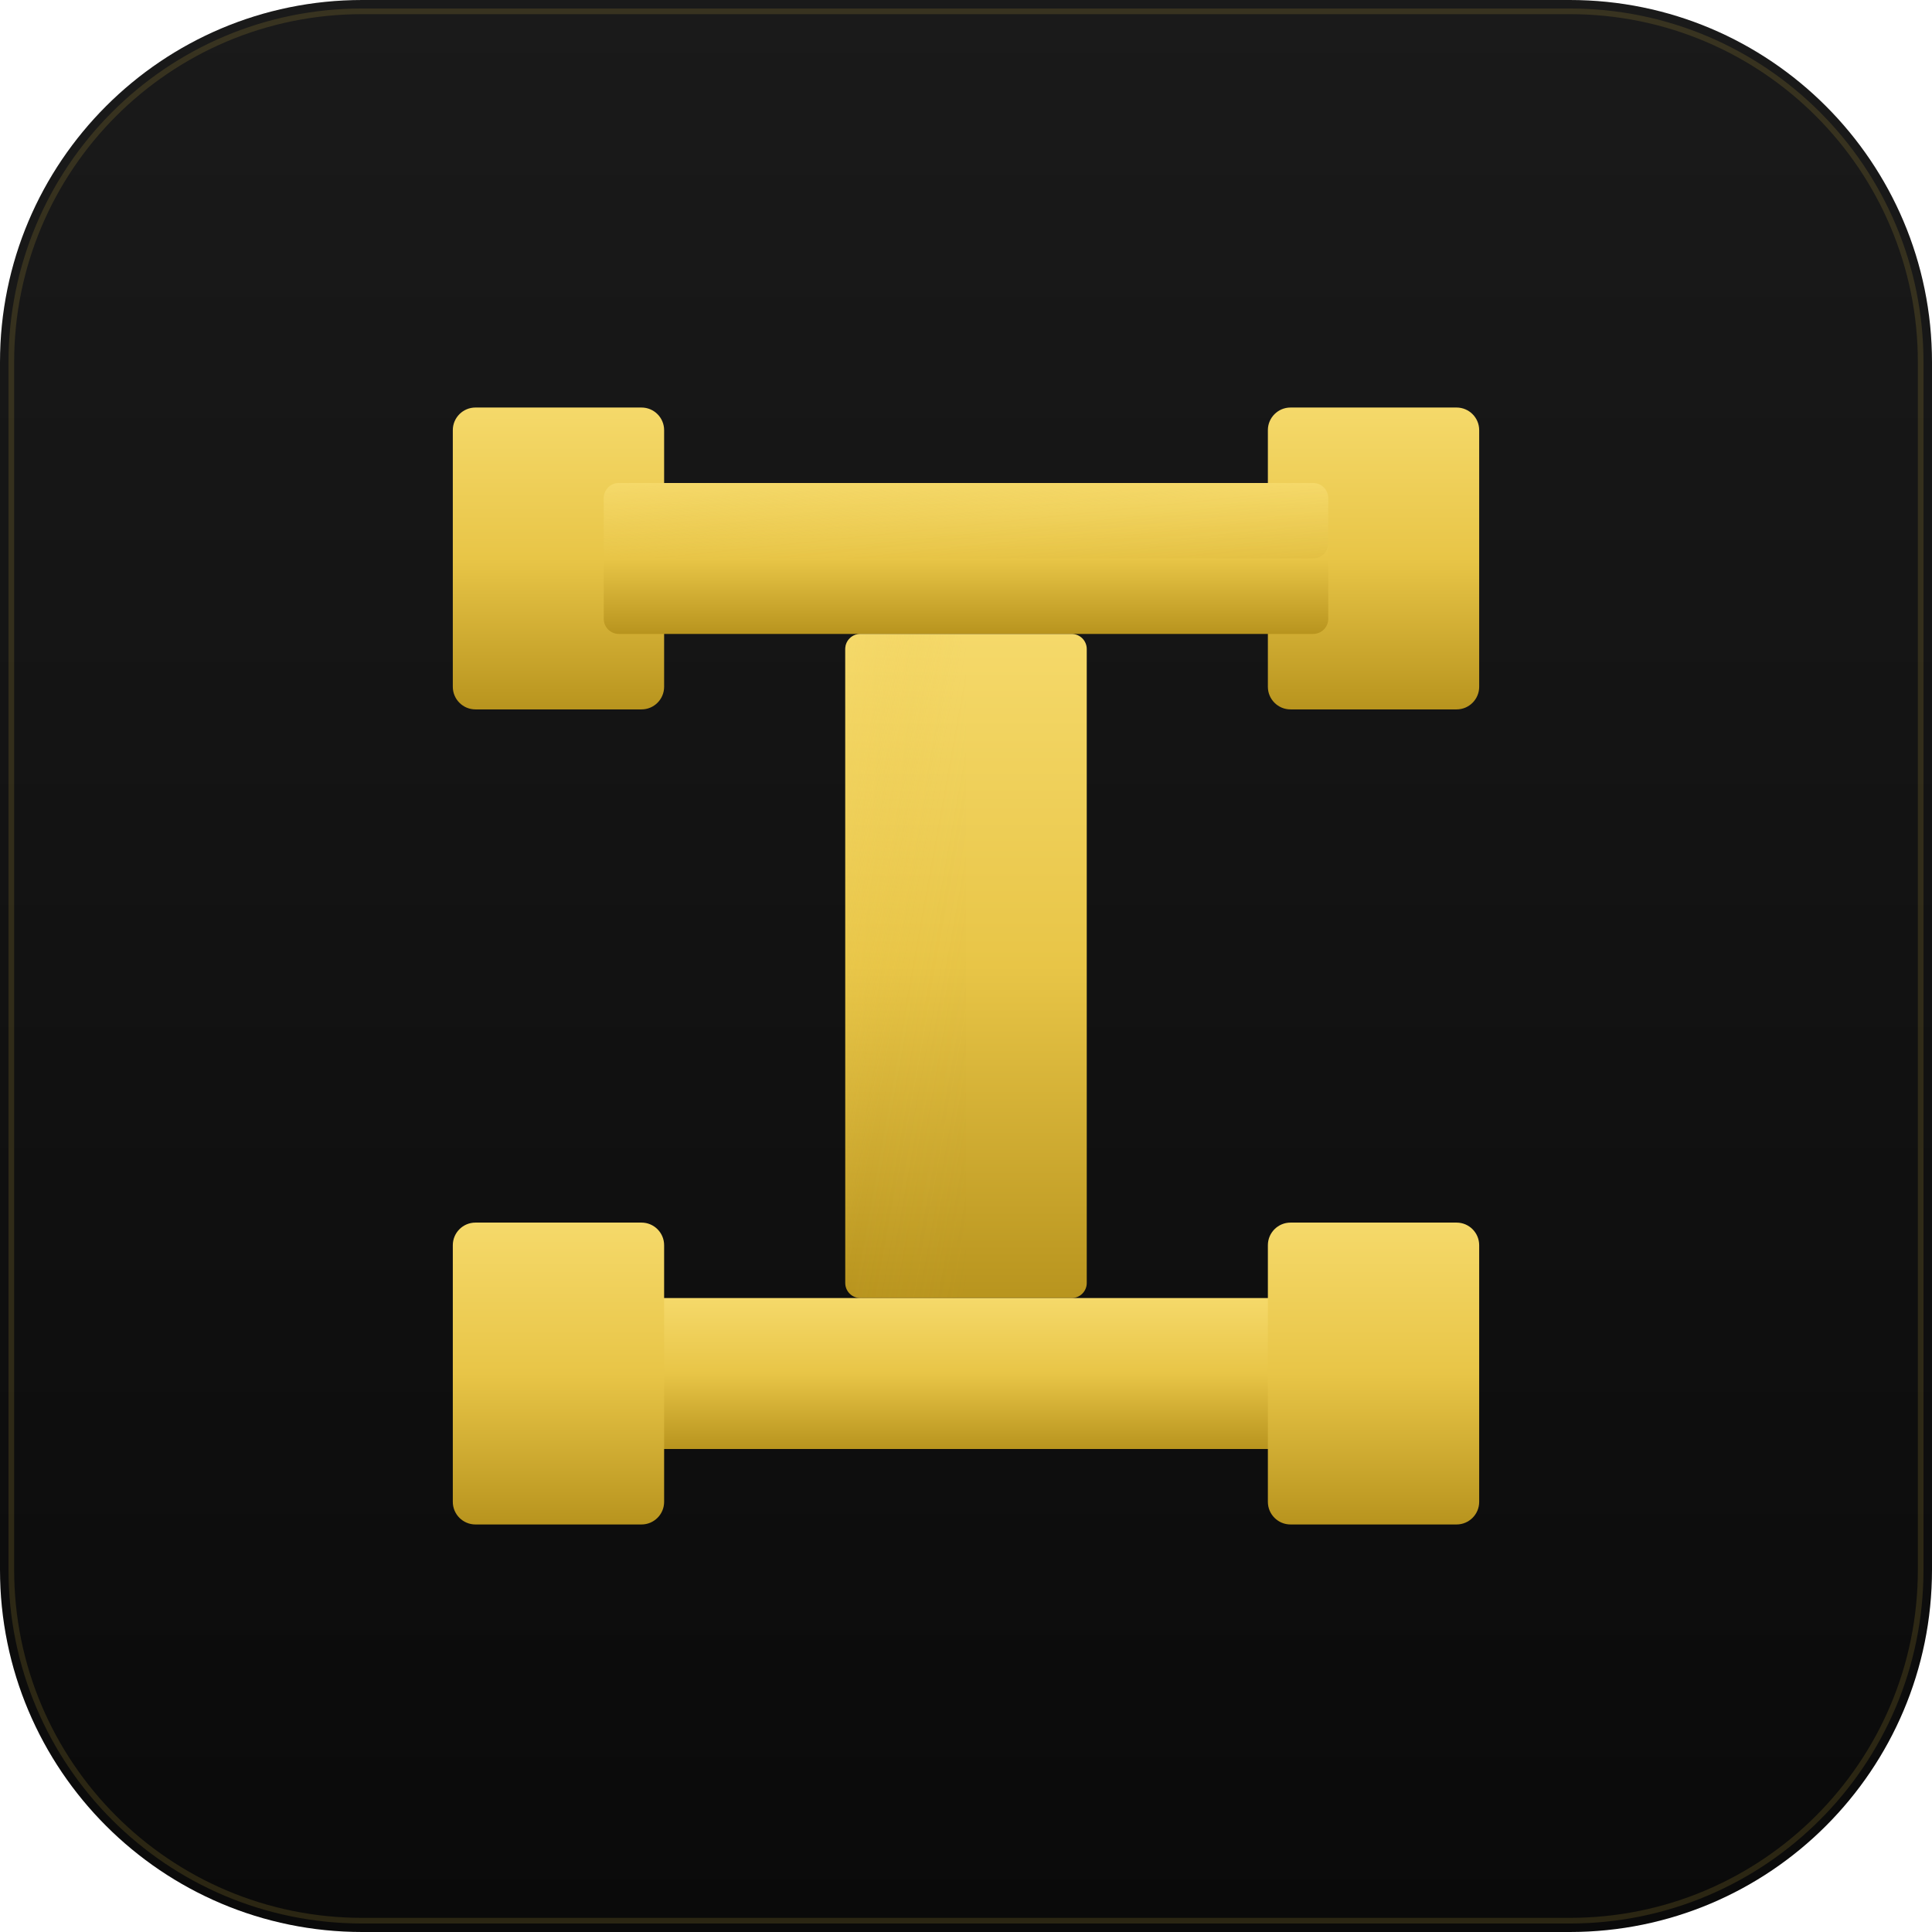
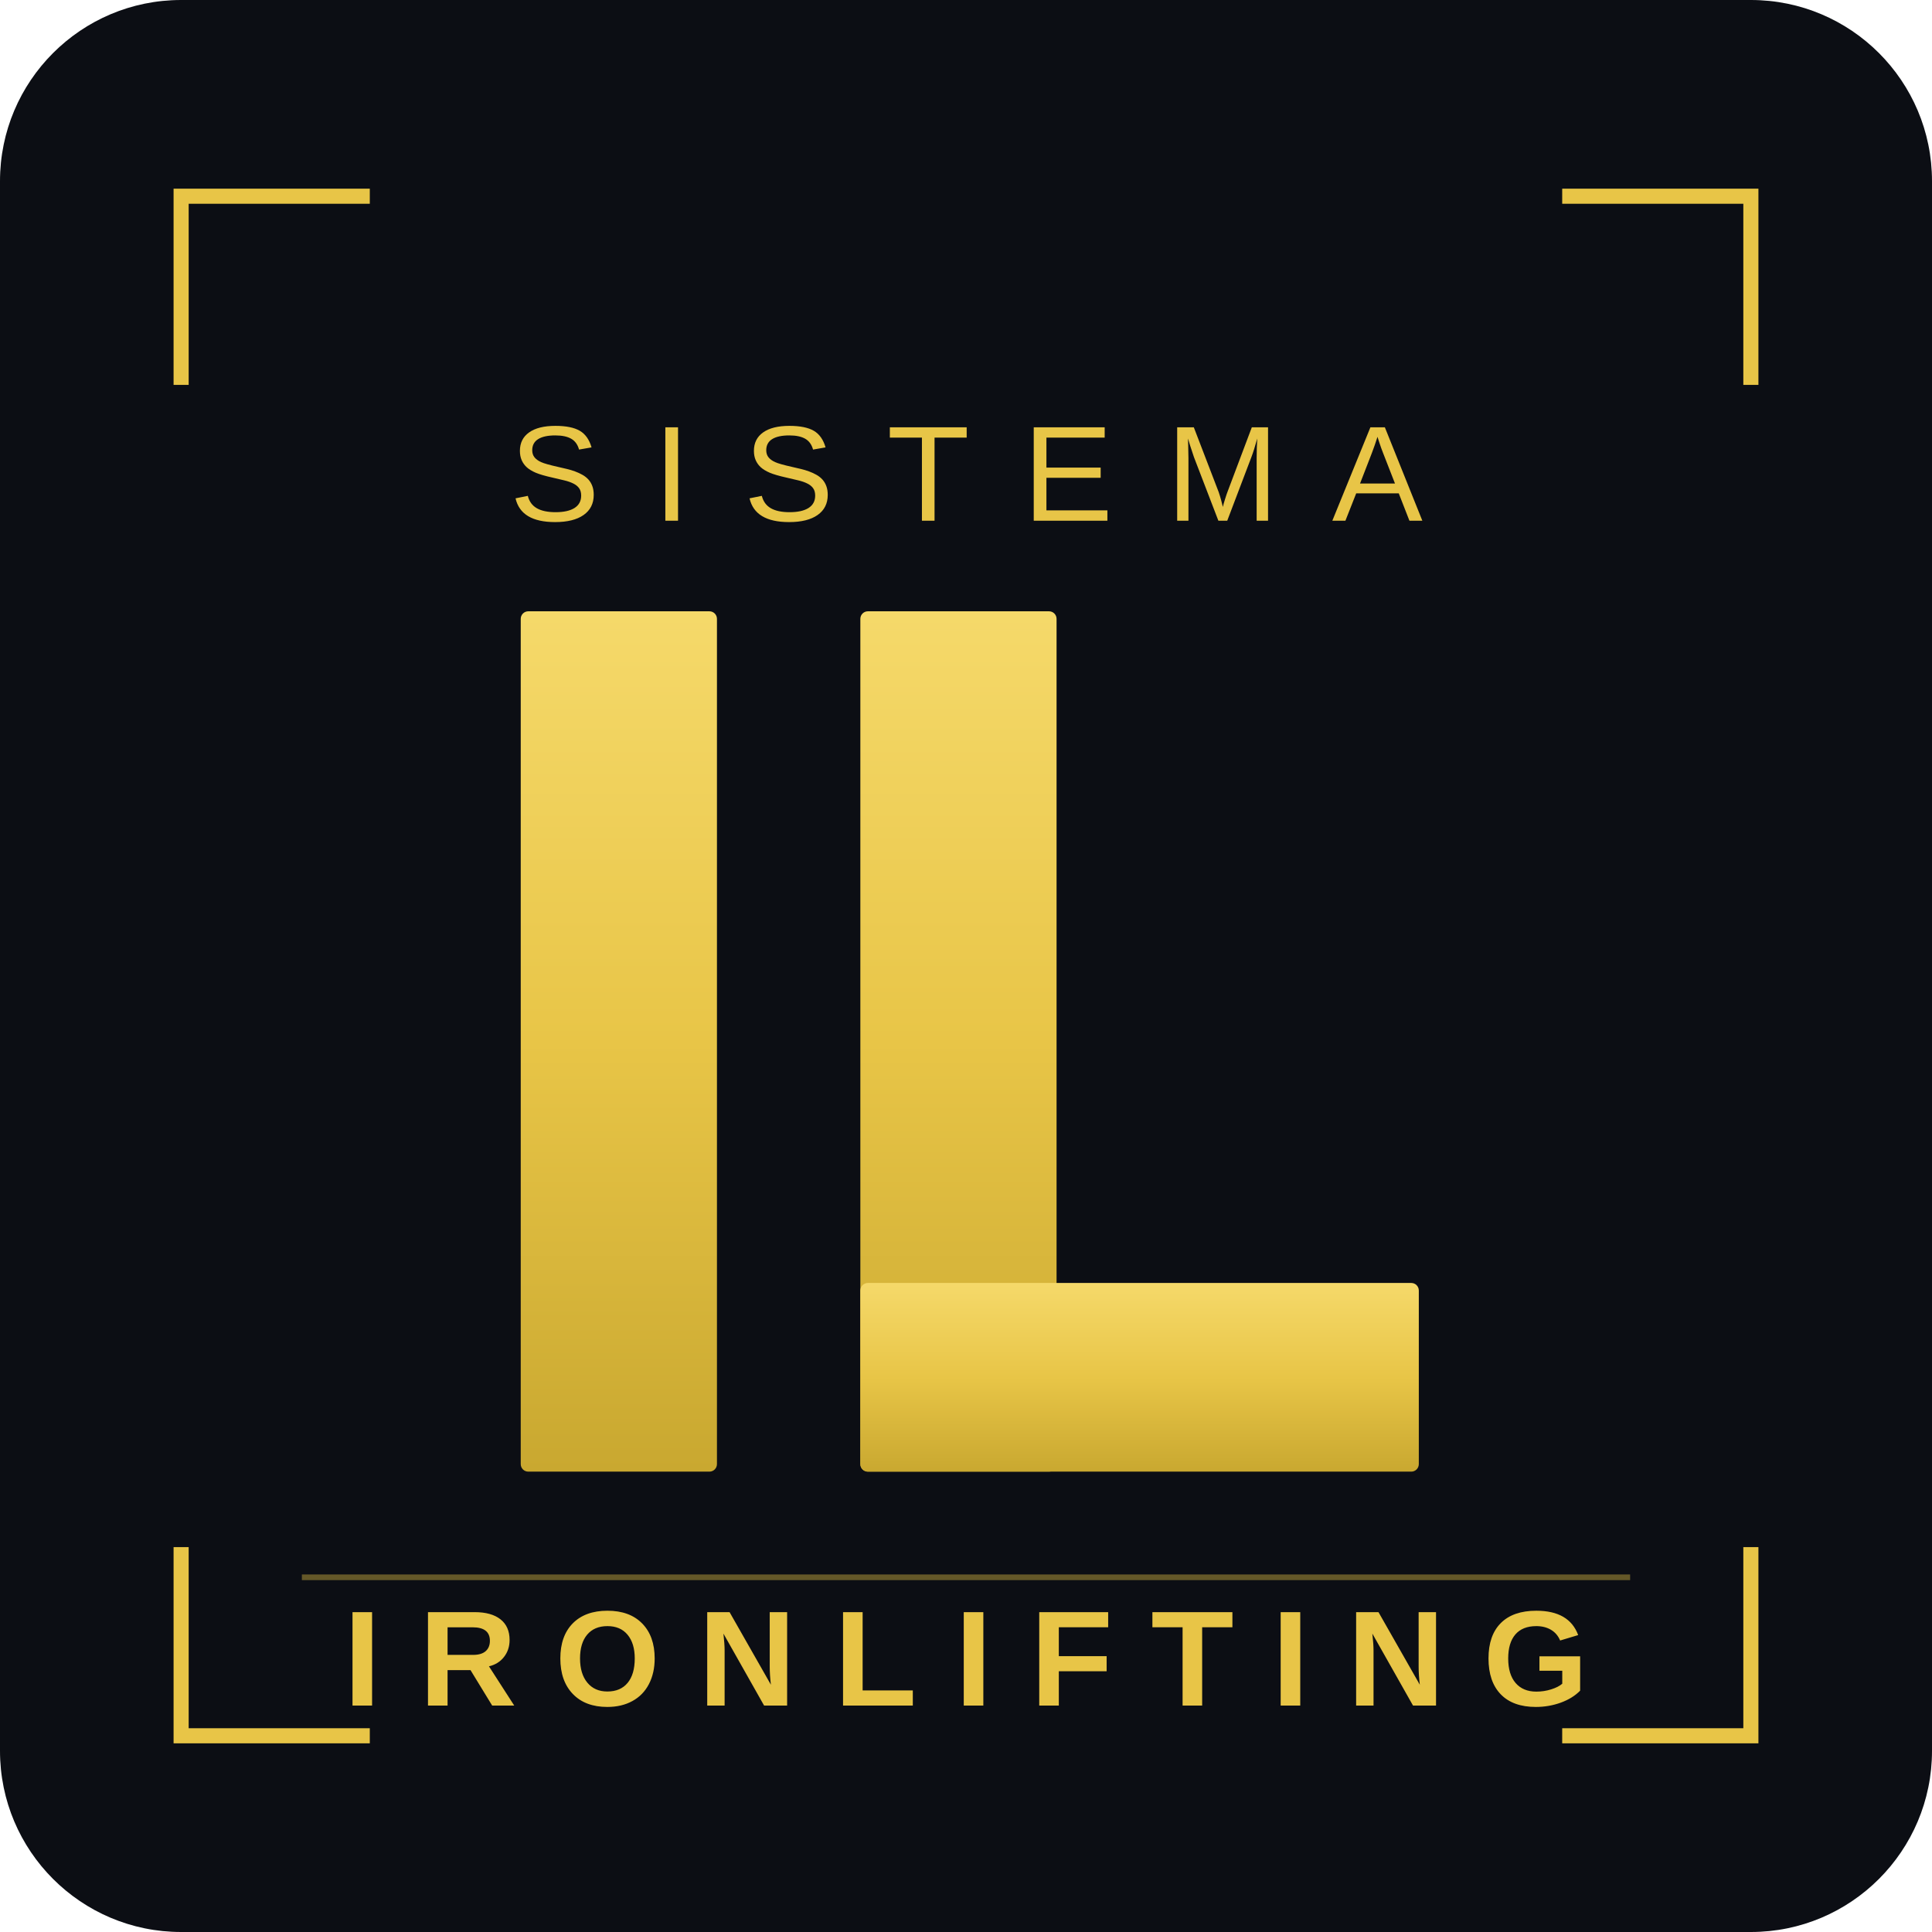
<svg xmlns="http://www.w3.org/2000/svg" width="512" height="512" viewBox="0 0 512 512" fill="none">
  <defs>
-     <linearGradient id="goldGradient" x1="0" y1="0" x2="0" y2="1">
+     <linearGradient id="goldGrad" x1="0" y1="0" x2="0" y2="1">
      <stop offset="0%" stop-color="#f5d96a" />
      <stop offset="50%" stop-color="#e8c547" />
-       <stop offset="100%" stop-color="#b8941e" />
-     </linearGradient>
-     <linearGradient id="bgGradient" x1="0" y1="0" x2="0" y2="1">
-       <stop offset="0%" stop-color="#1a1a1a" />
-       <stop offset="100%" stop-color="#0a0a0a" />
-     </linearGradient>
-     <filter id="innerGlow">
-       <feGaussianBlur stdDeviation="2" result="blur" />
-       <feComposite in="SourceGraphic" in2="blur" operator="over" />
-     </filter>
-     <linearGradient id="goldShine" x1="0" y1="0" x2="1" y2="1">
-       <stop offset="0%" stop-color="#f5d96a" stop-opacity="0.3" />
-       <stop offset="50%" stop-color="#e8c547" stop-opacity="0" />
-       <stop offset="100%" stop-color="#b8941e" stop-opacity="0.1" />
+       <stop offset="100%" stop-color="#c9a830" />
    </linearGradient>
  </defs>
-   <rect width="512" height="512" rx="96" fill="url(#bgGradient)" />
-   <rect x="3" y="3" width="506" height="506" rx="93" fill="none" stroke="#e8c547" stroke-opacity="0.15" stroke-width="1.5" />
-   <rect x="120" y="108" width="56" height="80" rx="6" fill="url(#goldGradient)" />
-   <rect x="336" y="108" width="56" height="80" rx="6" fill="url(#goldGradient)" />
-   <rect x="160" y="128" width="192" height="40" rx="4" fill="url(#goldGradient)" />
-   <rect x="224" y="168" width="64" height="176" rx="4" fill="url(#goldGradient)" />
-   <rect x="160" y="344" width="192" height="40" rx="4" fill="url(#goldGradient)" />
-   <rect x="120" y="324" width="56" height="80" rx="6" fill="url(#goldGradient)" />
-   <rect x="336" y="324" width="56" height="80" rx="6" fill="url(#goldGradient)" />
-   <rect x="160" y="128" width="192" height="20" rx="4" fill="url(#goldShine)" />
-   <rect x="224" y="168" width="32" height="176" rx="4" fill="url(#goldShine)" />
+   <rect width="512" height="512" rx="48" fill="#0c0e14" />
+   <path d="M48 100 L48 52 L96 52" stroke="#e8c547" stroke-width="4" stroke-linecap="square" fill="none" />
+   <path d="M416 52 L464 52 L464 100" stroke="#e8c547" stroke-width="4" stroke-linecap="square" fill="none" />
+   <path d="M48 412 L48 460 L96 460" stroke="#e8c547" stroke-width="4" stroke-linecap="square" fill="none" />
+   <path d="M416 460 L464 460 L464 412" stroke="#e8c547" stroke-width="4" stroke-linecap="square" fill="none" />
+   <text x="256" y="138" text-anchor="middle" font-family="Arial, Helvetica, sans-serif" font-size="36" font-weight="400" letter-spacing="14" fill="#e8c547">SISTEMA</text>
+   <rect x="138" y="162" width="52" height="228" rx="2" fill="url(#goldGrad)" />
+   <rect x="228" y="162" width="52" height="228" rx="2" fill="url(#goldGrad)" />
+   <rect x="228" y="340" width="148" height="50" rx="2" fill="url(#goldGrad)" />
+   <line x1="80" y1="418" x2="432" y2="418" stroke="#e8c547" stroke-width="1.5" stroke-opacity="0.4" />
+   <text x="256" y="452" text-anchor="middle" font-family="Arial, Helvetica, sans-serif" font-size="36" font-weight="700" letter-spacing="10" fill="#e8c547">IRONLIFTING</text>
</svg>
